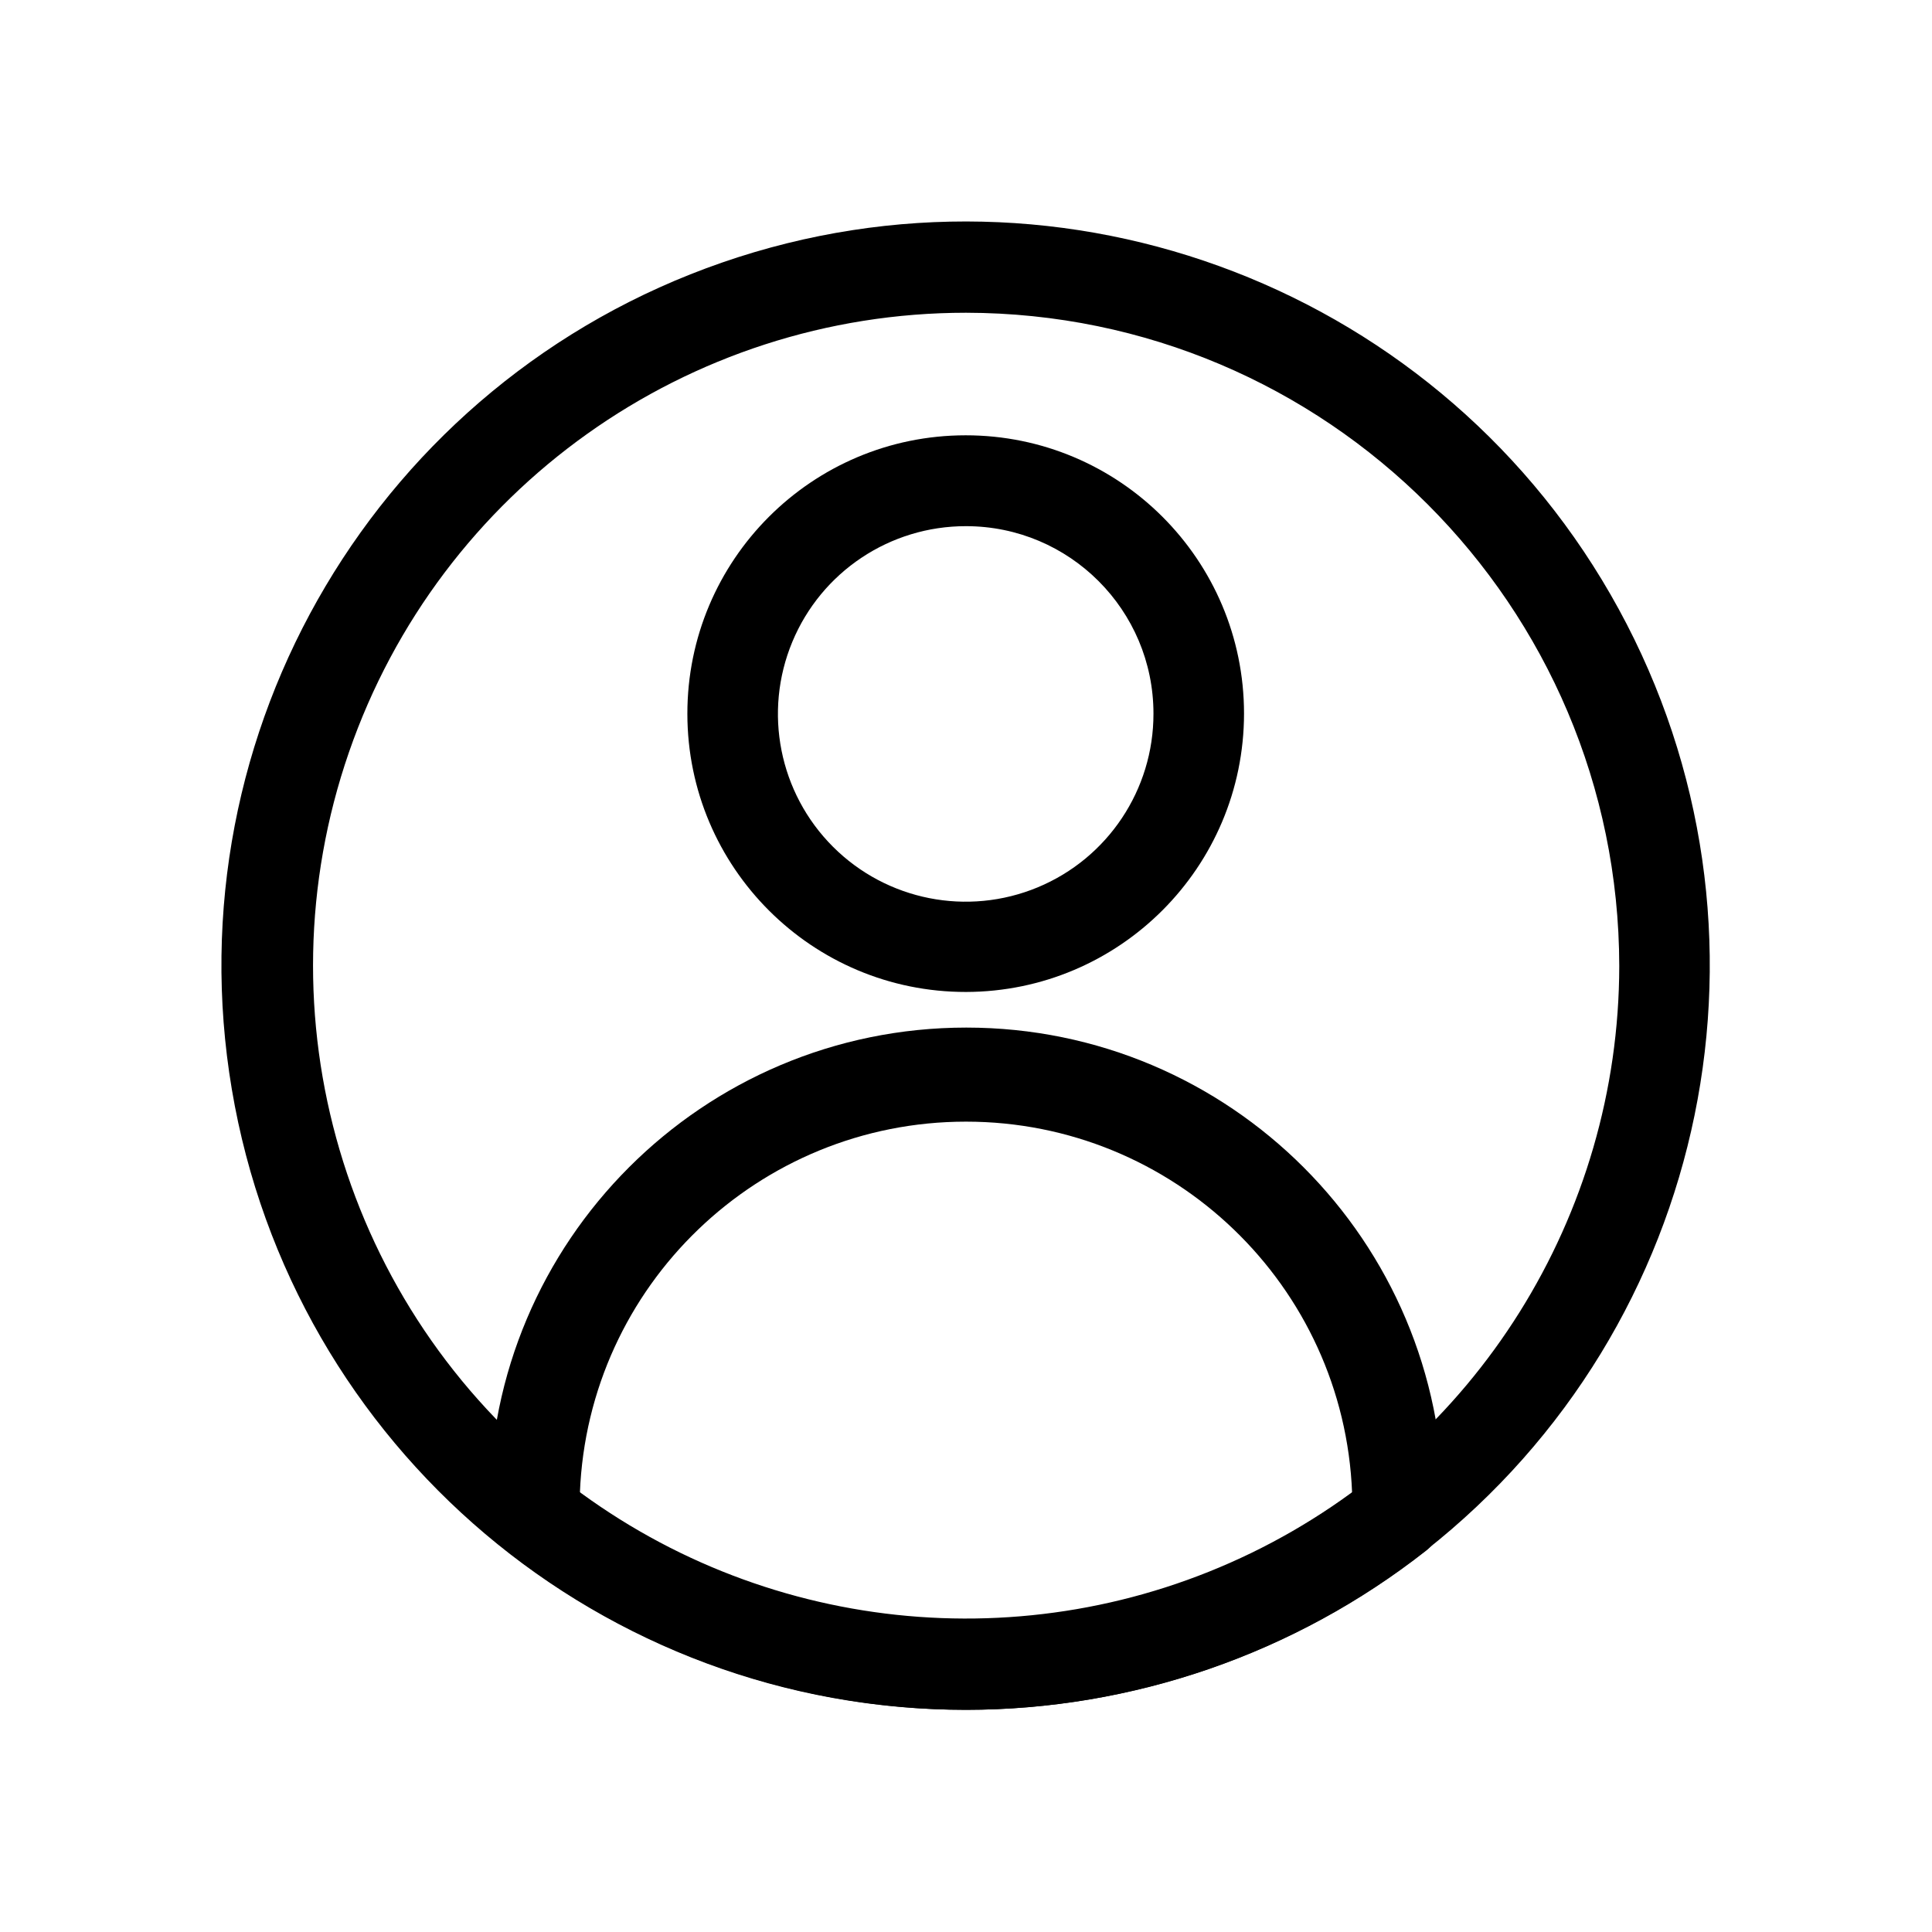
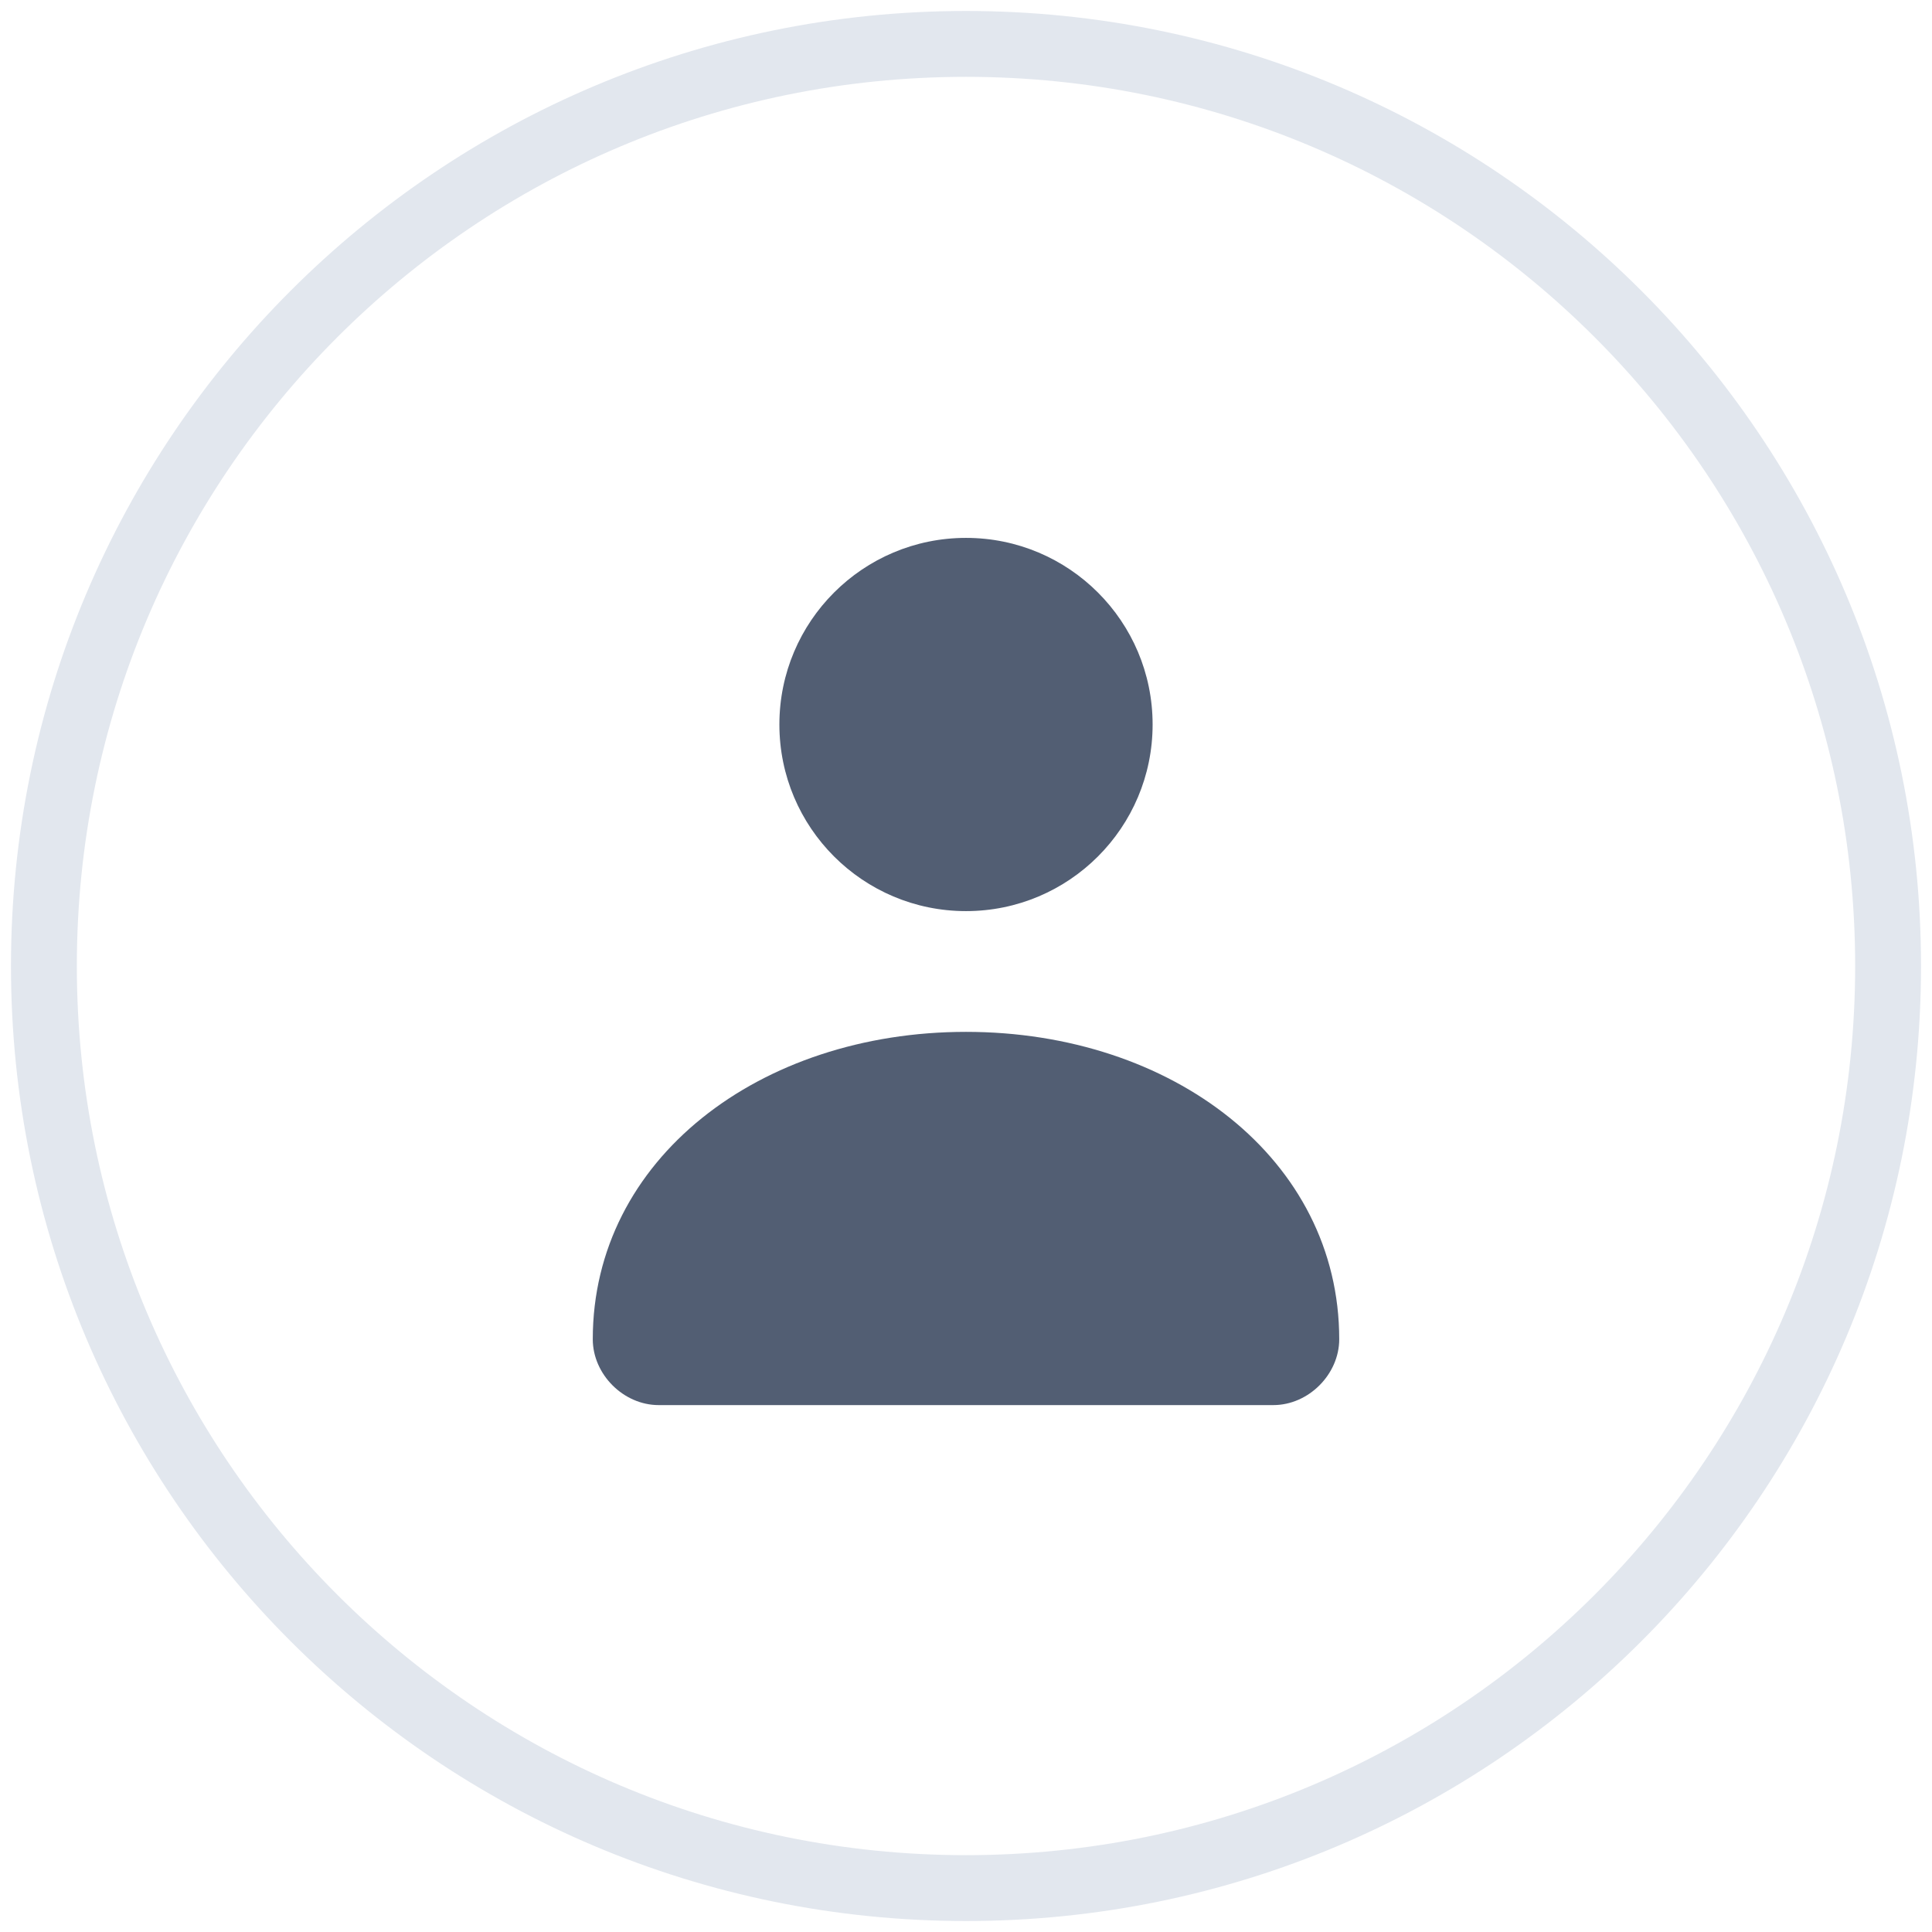
- <svg xmlns="http://www.w3.org/2000/svg" width="128" height="128" fill="#000000" viewBox="0 0 64 64" data-name="Layer 1" id="Layer_1">
-   <path d="M32,32.86a9.22,9.22,0,1,1,9.21-9.22A9.23,9.23,0,0,1,32,32.86Zm0-15.43a6.22,6.22,0,1,0,6.21,6.21A6.21,6.21,0,0,0,32,17.43Z" />
-   <path d="M32,56.64a24.68,24.68,0,0,1-15.22-5.27,1.52,1.52,0,0,1-.57-1.06c0-.16,0-.31,0-.47a15.8,15.8,0,1,1,31.6,0c0,.16,0,.31,0,.47a1.52,1.52,0,0,1-.57,1.06A24.68,24.68,0,0,1,32,56.64ZM19.21,49.45a21.62,21.62,0,0,0,25.58,0,12.8,12.8,0,0,0-25.58,0Zm27.08.74h0Z" />
-   <path d="M32,56.64a24.65,24.65,0,1,1,15.22-5.27A24.68,24.68,0,0,1,32,56.64Zm0-46.28A21.63,21.63,0,0,0,18.64,49a21.64,21.64,0,0,0,35-17A21.67,21.67,0,0,0,32,10.36Z" />
+ <svg xmlns="http://www.w3.org/2000/svg" width="44" height="44" viewBox="0 0 44 44" fill="none">
+   <circle cx="22" cy="22" r="21" stroke="#E2E7EE" stroke-width="1.5" />
+   <g fill="#525E73">
+     <circle cx="22" cy="16.5" r="4.25" />
+     <path d="M13.5 30.5C13.5 26.4 17.3 23.5 22 23.5C26.7 23.5 30.5 26.4 30.5 30.5C30.5 31.3 29.8 32 29 32H15C14.2 32 13.5 31.3 13.5 30.5Z" />
+   </g>
</svg>
